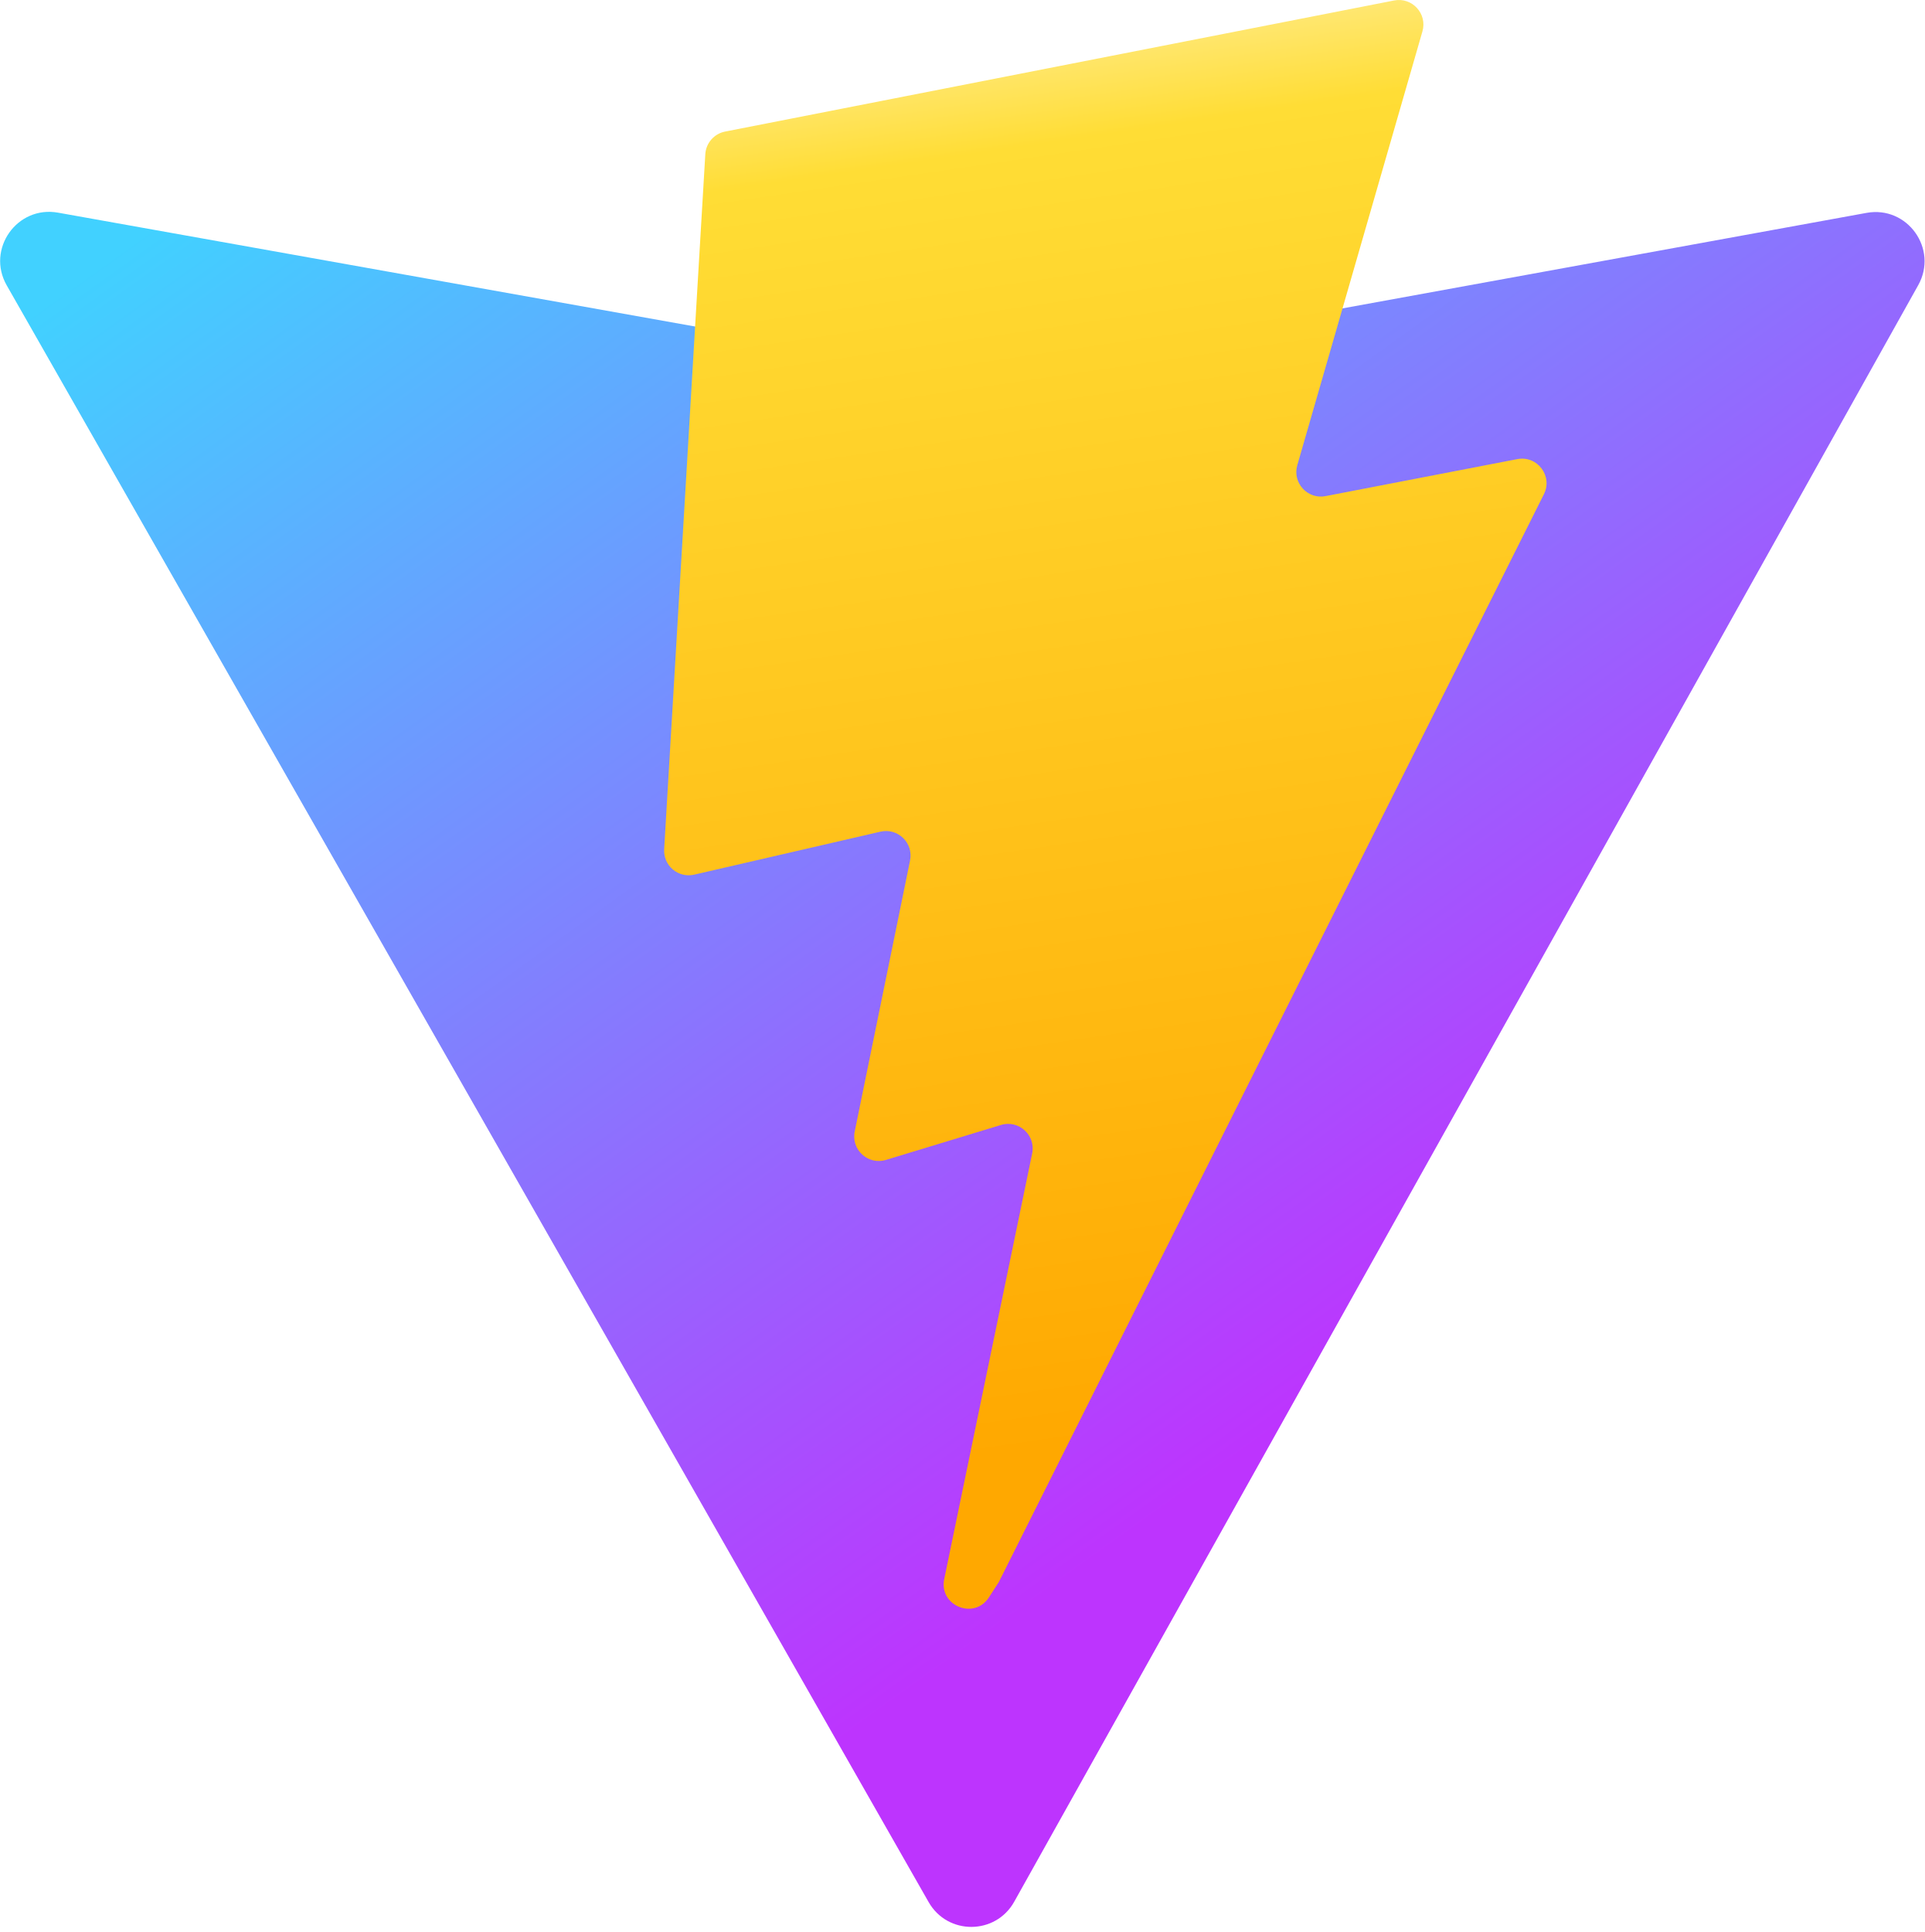
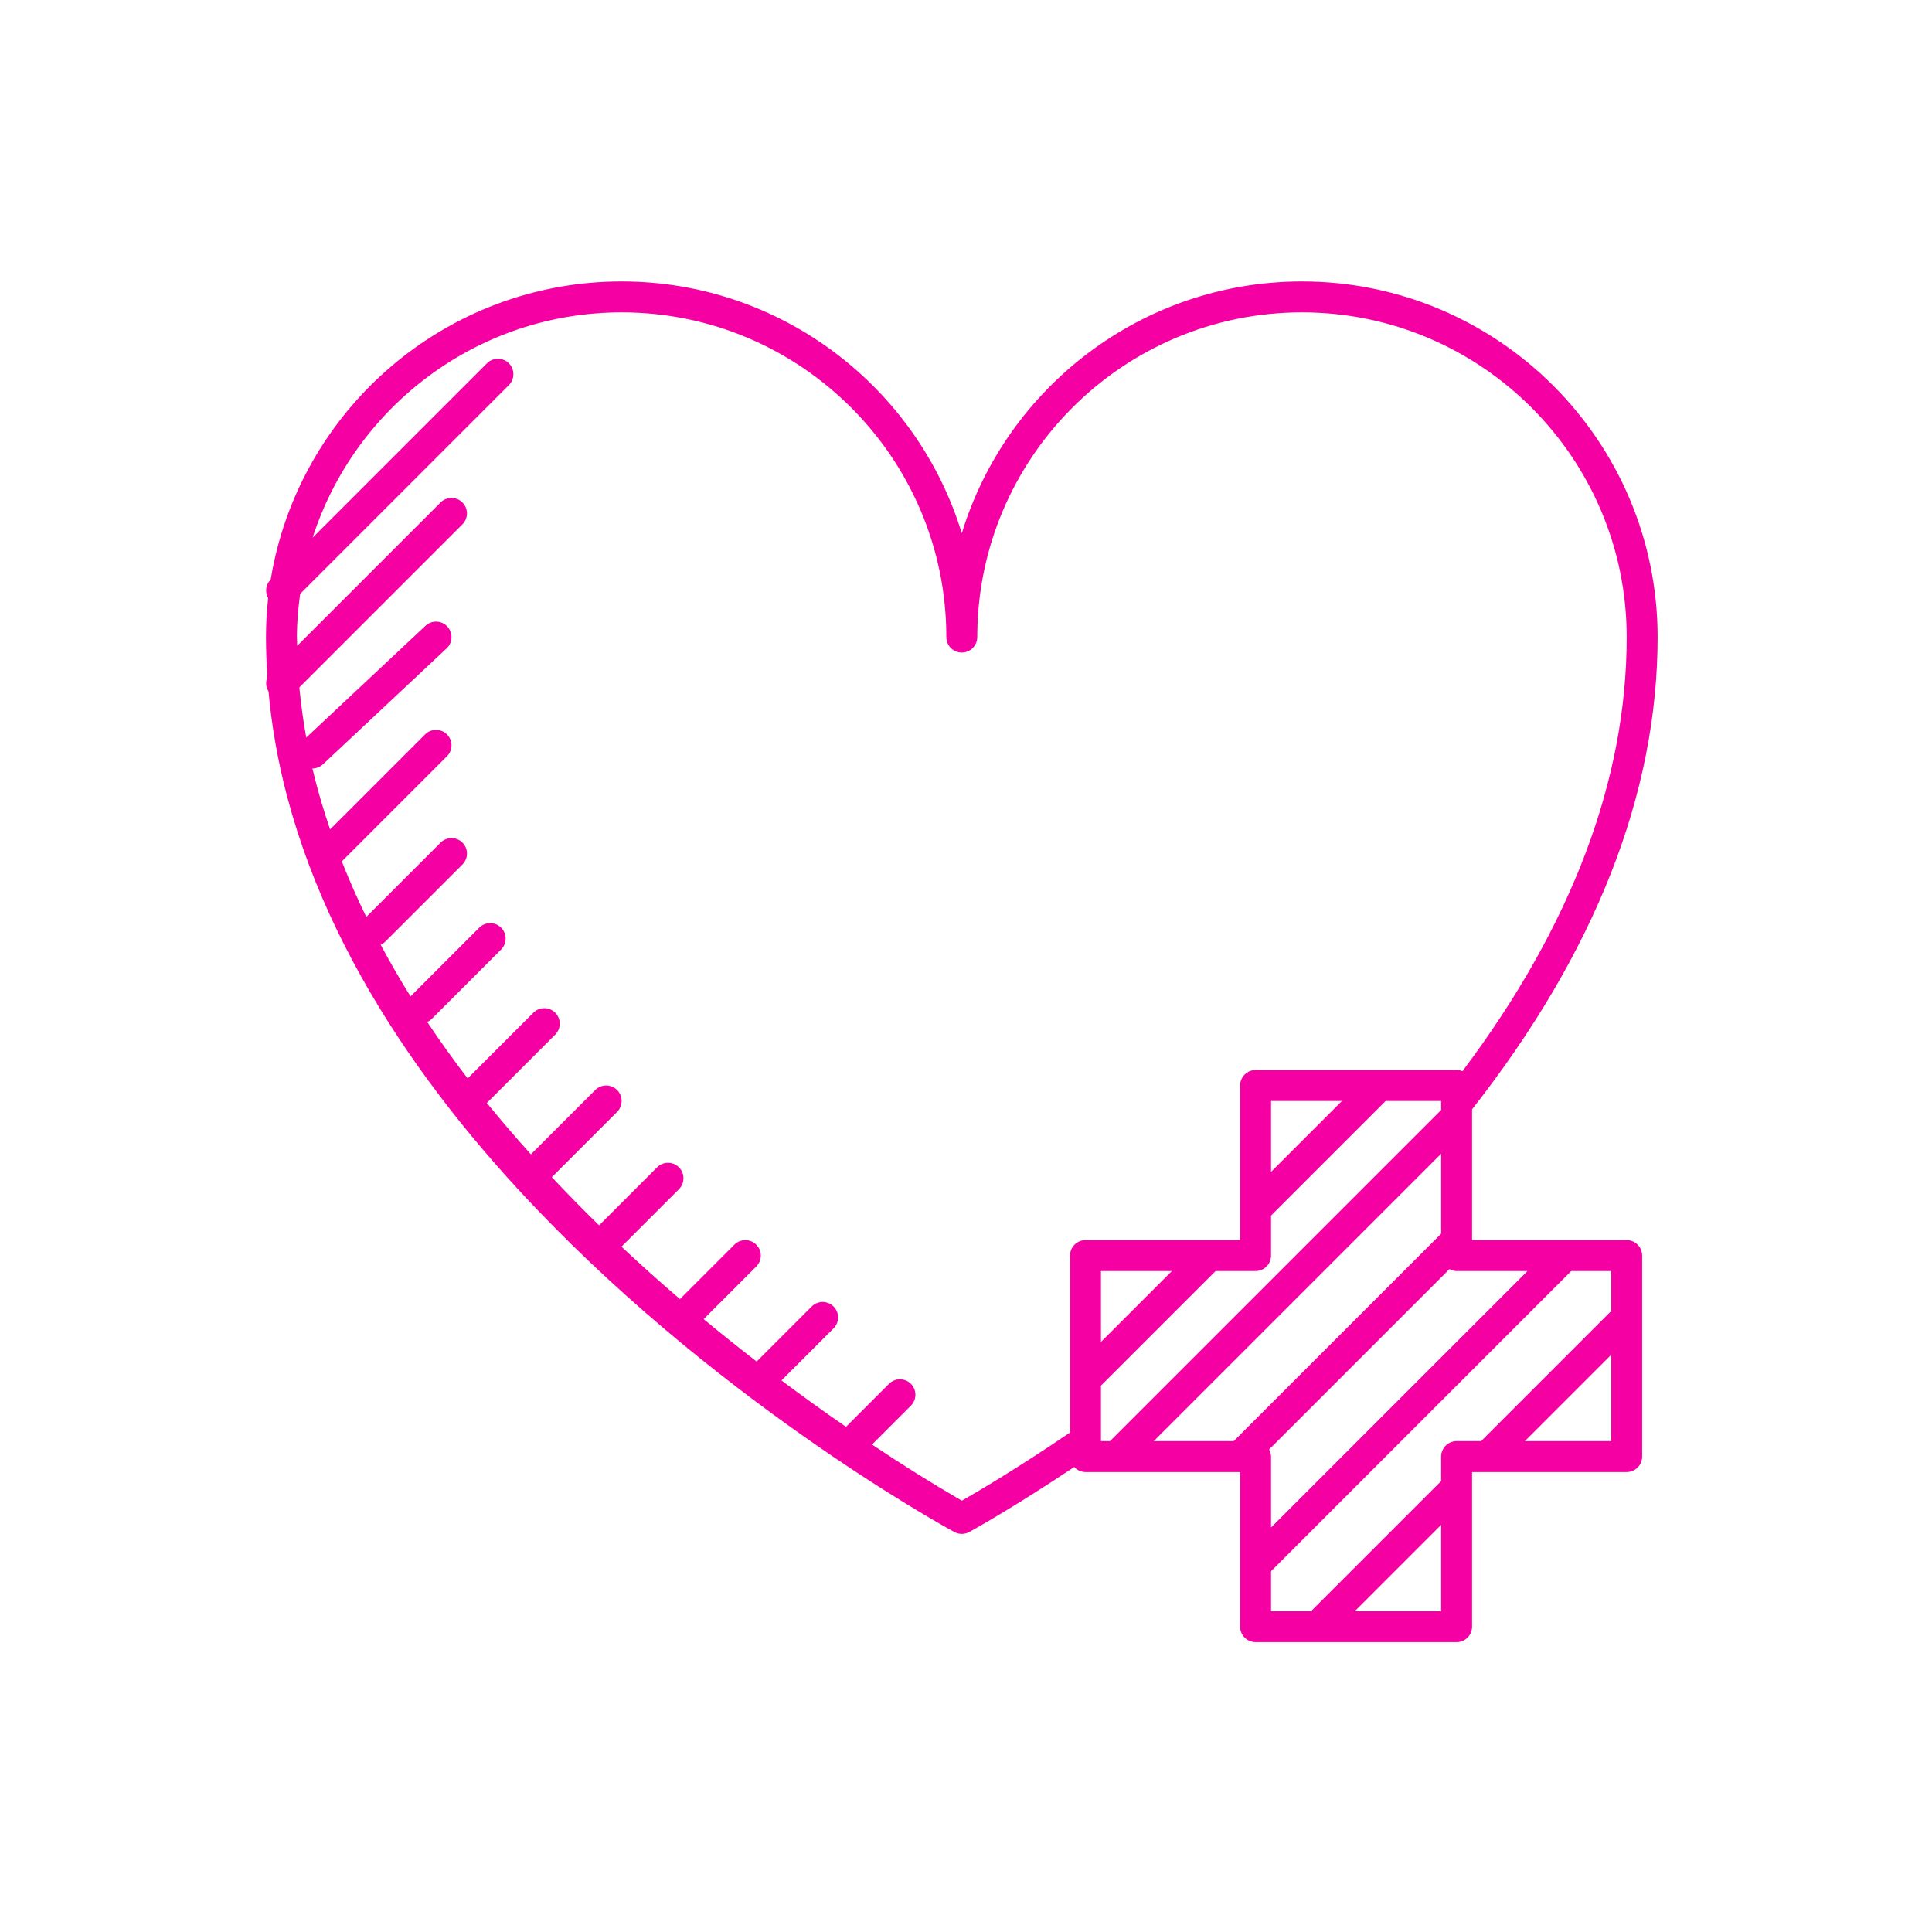
- <svg xmlns="http://www.w3.org/2000/svg" aria-hidden="true" role="img" class="iconify iconify--logos" width="31.88" height="32" preserveAspectRatio="xMidYMid meet" viewBox="0 0 256 257">
-   <defs>
-     <linearGradient id="IconifyId1813088fe1fbc01fb466" x1="-.828%" x2="57.636%" y1="7.652%" y2="78.411%">
-       <stop offset="0%" stop-color="#41D1FF" />
-       <stop offset="100%" stop-color="#BD34FE" />
-     </linearGradient>
-     <linearGradient id="IconifyId1813088fe1fbc01fb467" x1="43.376%" x2="50.316%" y1="2.242%" y2="89.03%">
-       <stop offset="0%" stop-color="#FFEA83" />
-       <stop offset="8.333%" stop-color="#FFDD35" />
-       <stop offset="100%" stop-color="#FFA800" />
-     </linearGradient>
-   </defs>
-   <path fill="url(#IconifyId1813088fe1fbc01fb466)" d="M255.153 37.938L134.897 252.976c-2.483 4.44-8.862 4.466-11.382.048L.875 37.958c-2.746-4.814 1.371-10.646 6.827-9.67l120.385 21.517a6.537 6.537 0 0 0 2.322-.004l117.867-21.483c5.438-.991 9.574 4.796 6.877 9.62Z" />
-   <path fill="url(#IconifyId1813088fe1fbc01fb467)" d="M185.432.063L96.44 17.501a3.268 3.268 0 0 0-2.634 3.014l-5.474 92.456a3.268 3.268 0 0 0 3.997 3.378l24.777-5.718c2.318-.535 4.413 1.507 3.936 3.838l-7.361 36.047c-.495 2.426 1.782 4.5 4.151 3.78l15.304-4.649c2.372-.72 4.652 1.36 4.15 3.788l-11.698 56.621c-.732 3.542 3.979 5.473 5.943 2.437l1.313-2.028l72.516-144.72c1.215-2.423-.88-5.186-3.54-4.672l-25.505 4.922c-2.396.462-4.435-1.77-3.759-4.114l16.646-57.705c.677-2.35-1.37-4.583-3.769-4.113Z" />
+ <svg xmlns="http://www.w3.org/2000/svg" version="1.1" width="128" height="128" viewBox="0 0 128 128">
+   <g transform="matrix(0.8046875,0,0,0.8046875,12.22158,12.22158)">
+     <svg viewBox="0 0 96 96" data-background-color="#ffffff" preserveAspectRatio="xMidYMid meet" height="128" width="128">
+       <g id="tight-bounds" transform="matrix(1,0,0,1,0.2595,0.2595)">
+         <svg viewBox="0 0 95.481 95.481" height="95.481" width="95.481">
+           <g>
+             <svg viewBox="0 0 95.481 95.481" height="95.481" width="95.481">
+               <g>
+                 <svg viewBox="0 0 95.481 95.481" height="95.481" width="95.481">
+                   <g id="textblocktransform">
+                     <svg viewBox="0 0 95.481 95.481" height="95.481" width="95.481" id="textblock">
+                       <g>
+                         <svg viewBox="0 0 95.481 95.481" height="95.481" width="95.481">
+                           <g>
+                             <svg viewBox="0 0 95.481 95.481" height="95.481" width="95.481">
+                               <g>
+                                 <svg version="1.1" x="0" y="0" viewBox="0 0 100 100" style="enable-background:new 0 0 100 100;" xml:space="preserve" height="95.481" width="95.481" class="icon-icon-0" data-fill-palette-color="accent" id="icon-0">
+                                   <path d="M93 68H83V59.541C90.959 49.397 95 39.124 95 29 95 16.318 84.682 6 72 6 61.653 6 52.881 12.868 50 22.284 47.12 12.868 38.347 6 28 6 16.584 6 7.088 14.361 5.305 25.281L5.293 25.293A0.99 0.99 0 0 0 5.141 26.479 23 23 0 0 0 5 29C5 29.872 5.036 30.735 5.093 31.594A0.98 0.98 0 0 0 5.165 32.514C6.289 44.945 13.213 55.912 21.277 64.683 21.284 64.69 21.286 64.7 21.293 64.706 21.297 64.71 21.304 64.712 21.308 64.716 33.58 78.051 48.464 86.301 49.521 86.878A1 1 0 0 0 50.479 86.878C50.602 86.811 53.26 85.352 57.27 82.672A1 1 0 0 0 58 83H68V93A1 1 0 0 0 69 94H82A1 1 0 0 0 83 93V83H93A1 1 0 0 0 94 82V69A1 1 0 0 0 93 68M86.586 70L70 86.586V82A1 1 0 0 0 69.874 81.54L81.54 69.874C81.68 69.947 81.831 70 82 70zM62.414 81L81 62.414V67.586L67.586 81zM59 81V77.414L66.414 70H69A1 1 0 0 0 70 69V66.414L77.414 59H81V59.586L59.586 81zM59 74.586V70H63.586zM70 63.586V59H74.586zM50.001 84.852A107 107 0 0 1 44.194 81.221L46.707 78.707A0.999 0.999 0 1 0 45.293 77.293L42.51 80.076A136 136 0 0 1 38.338 77.076L41.707 73.707A0.999 0.999 0 1 0 40.293 72.293L36.732 75.854A126 126 0 0 1 33.305 73.11L36.707 69.708A0.999 0.999 0 1 0 35.293 68.294L31.771 71.815A113 113 0 0 1 27.99 68.424L31.707 64.707A0.999 0.999 0 1 0 30.293 63.293L26.542 67.045A99 99 0 0 1 23.486 63.928L27.707 59.707A0.999 0.999 0 1 0 26.293 58.293L22.133 62.453A86 86 0 0 1 19.284 59.129L23.706 54.707A0.999 0.999 0 1 0 22.292 53.293L18.043 57.542A70 70 0 0 1 15.428 53.892 1 1 0 0 0 15.706 53.707L20.206 49.207A0.999 0.999 0 1 0 18.792 47.793L14.347 52.238A59 59 0 0 1 12.418 48.898 1 1 0 0 0 12.706 48.707L17.706 43.707A0.999 0.999 0 1 0 16.292 42.293L11.487 47.098A49 49 0 0 1 9.905 43.508L16.705 36.708A0.999 0.999 0 1 0 15.291 35.294L9.147 41.438A42 42 0 0 1 8.003 37.5 1 1 0 0 0 8.682 37.23L16.682 29.73A1 1 0 1 0 15.313 28.271L7.605 35.498A38 38 0 0 1 7.159 32.253L17.704 21.708A0.999 0.999 0 1 0 16.29 20.294L7.019 29.565C7.019 29.375 7 29.189 7 29 7 28.05 7.085 27.123 7.208 26.206L20.707 12.707A0.999 0.999 0 1 0 19.293 11.293L8.016 22.57C10.739 14.128 18.664 8 28 8 39.58 8 49 17.42 49 29A1 1 0 0 0 51 29C51 17.42 60.42 8 72 8S93 17.42 93 29C93 38.26 89.428 47.696 82.379 57.074A1 1 0 0 0 82 57H69A1 1 0 0 0 68 58V68H58A1 1 0 0 0 57 69V80.442C53.61 82.746 51.025 84.267 50.001 84.852M75.414 92L81 86.414V92zM82 81A1 1 0 0 0 81 82V83.586L72.586 92H70V89.414L89.414 70H92V72.586L83.586 81zM86.414 81L92 75.414V81z" fill="#f500a2" data-fill-palette-color="accent" />
+                                 </svg>
+                               </g>
+                             </svg>
+                           </g>
+                         </svg>
+                       </g>
+                     </svg>
+                   </g>
+                 </svg>
+               </g>
+             </svg>
+           </g>
+           <defs />
+         </svg>
+         <rect width="95.481" height="95.481" fill="none" stroke="none" visibility="hidden" />
+       </g>
+     </svg>
+   </g>
</svg>
